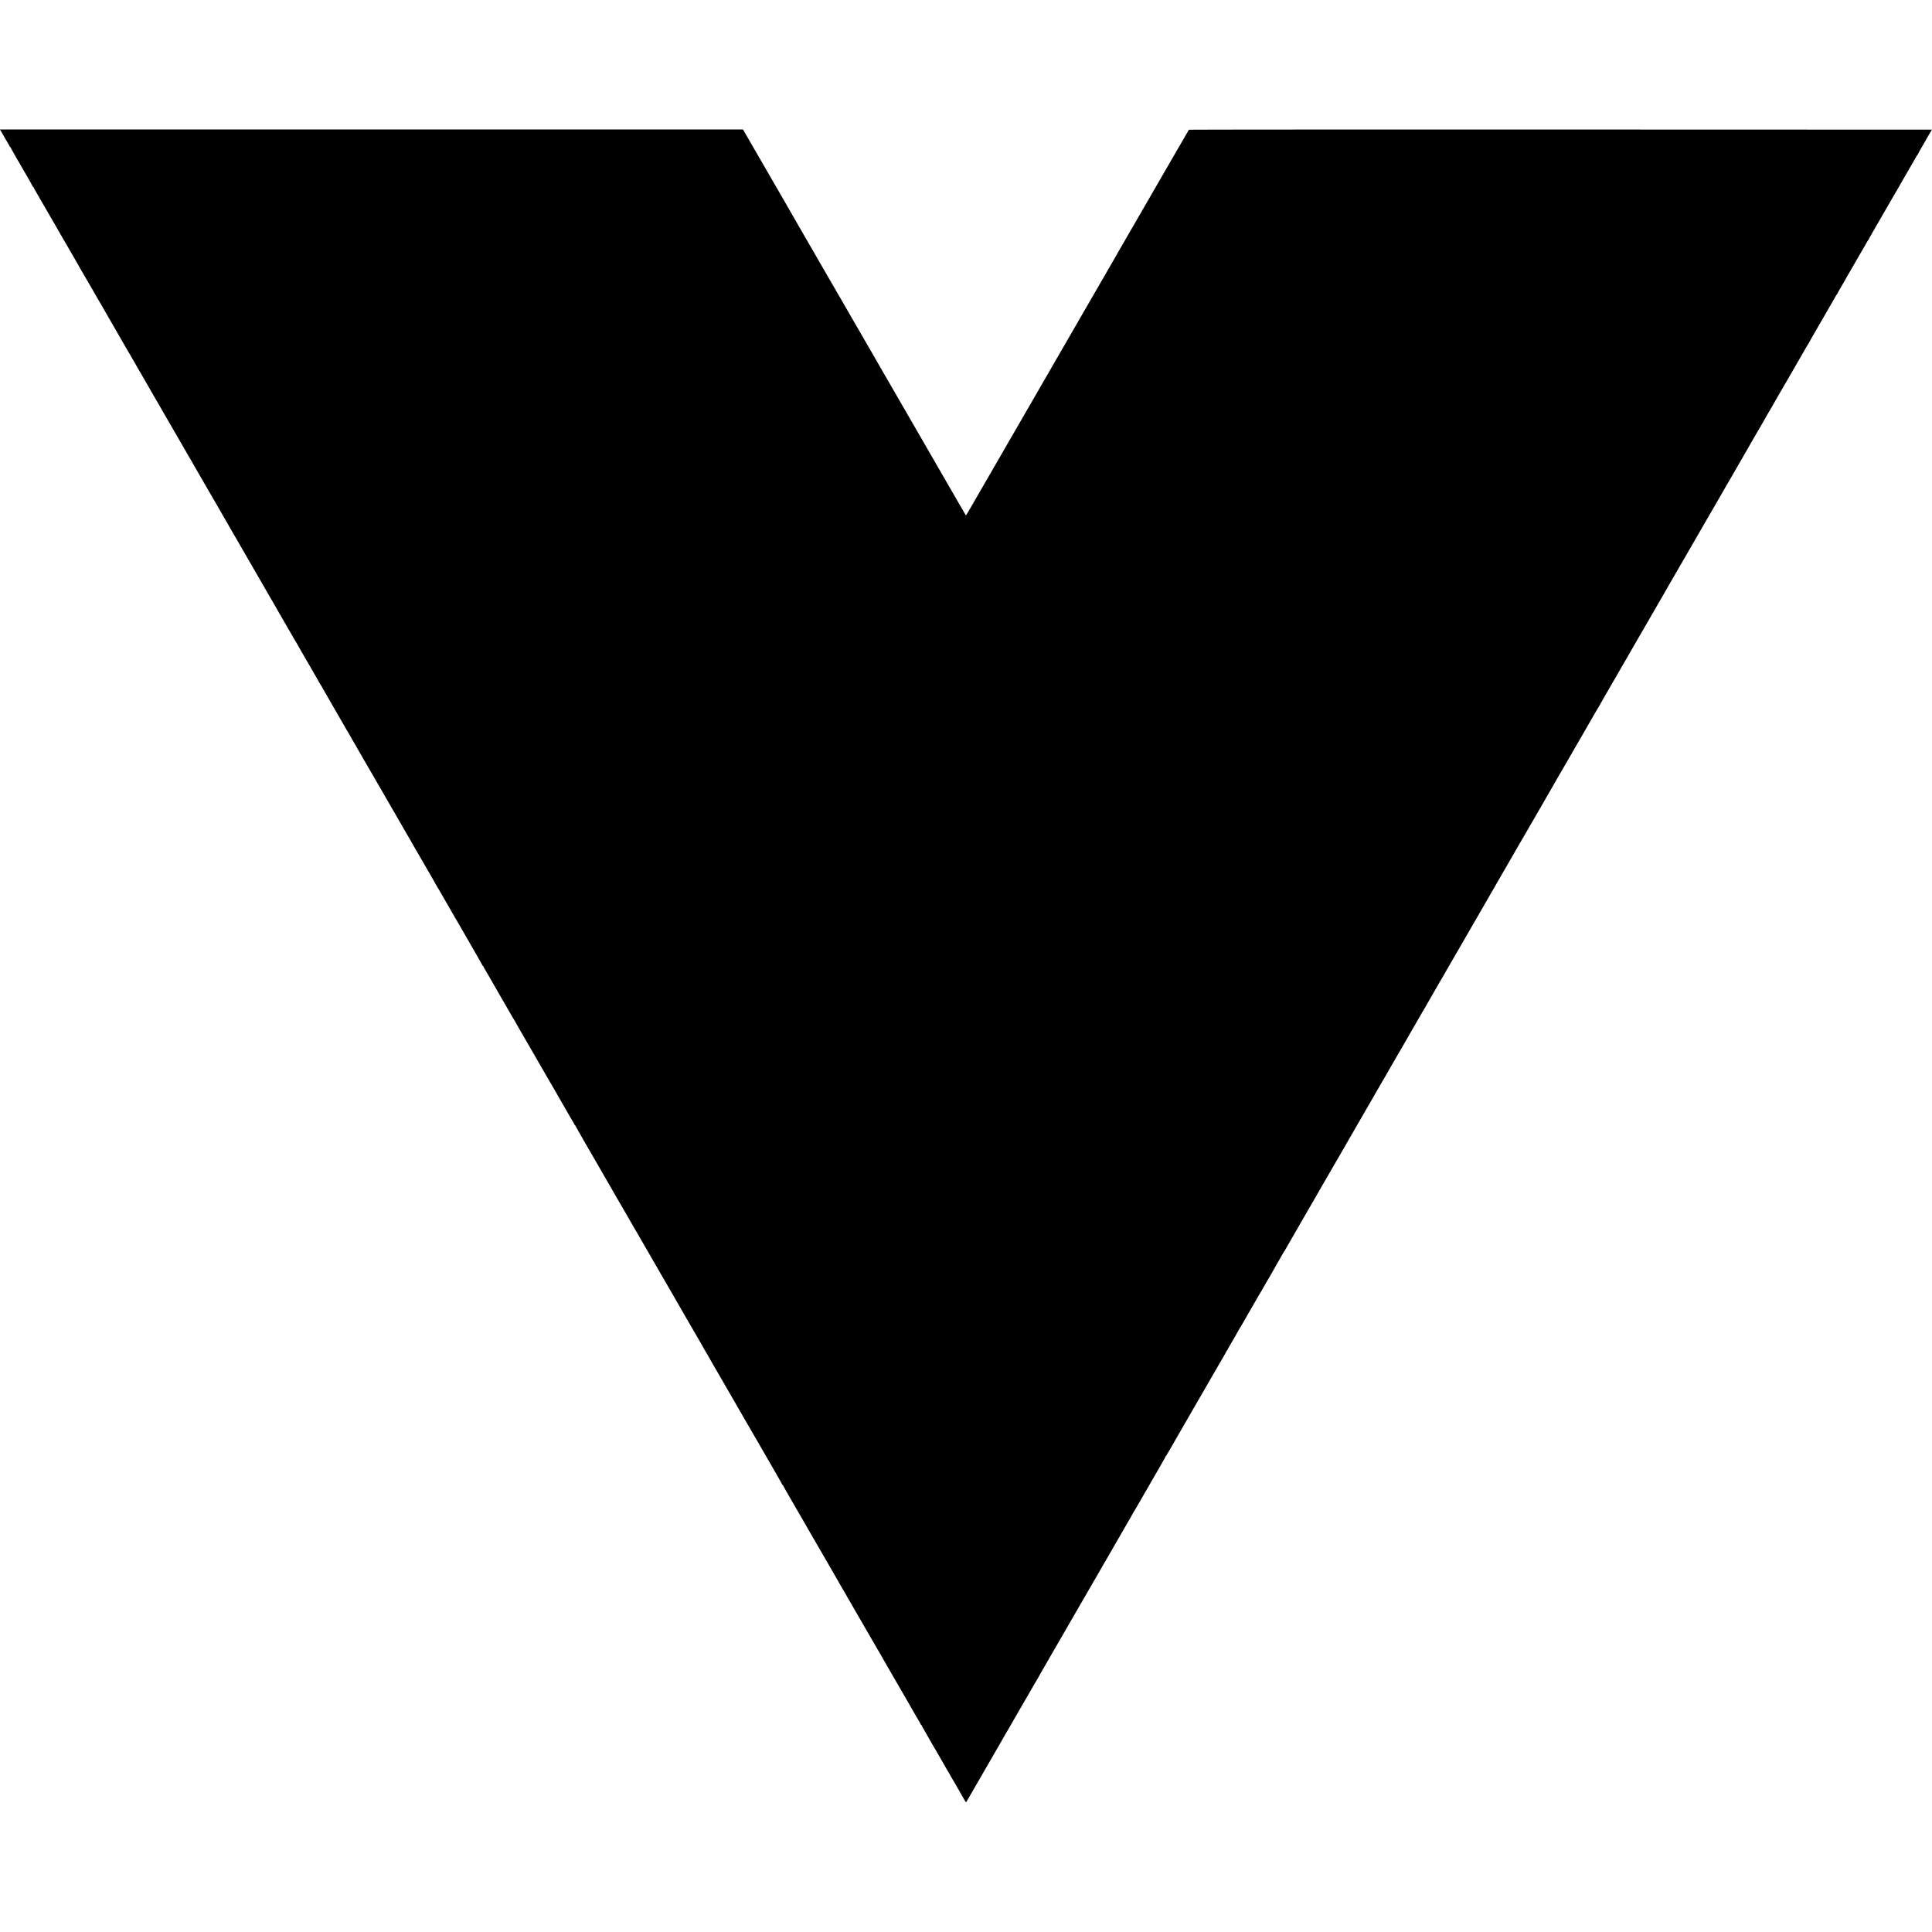
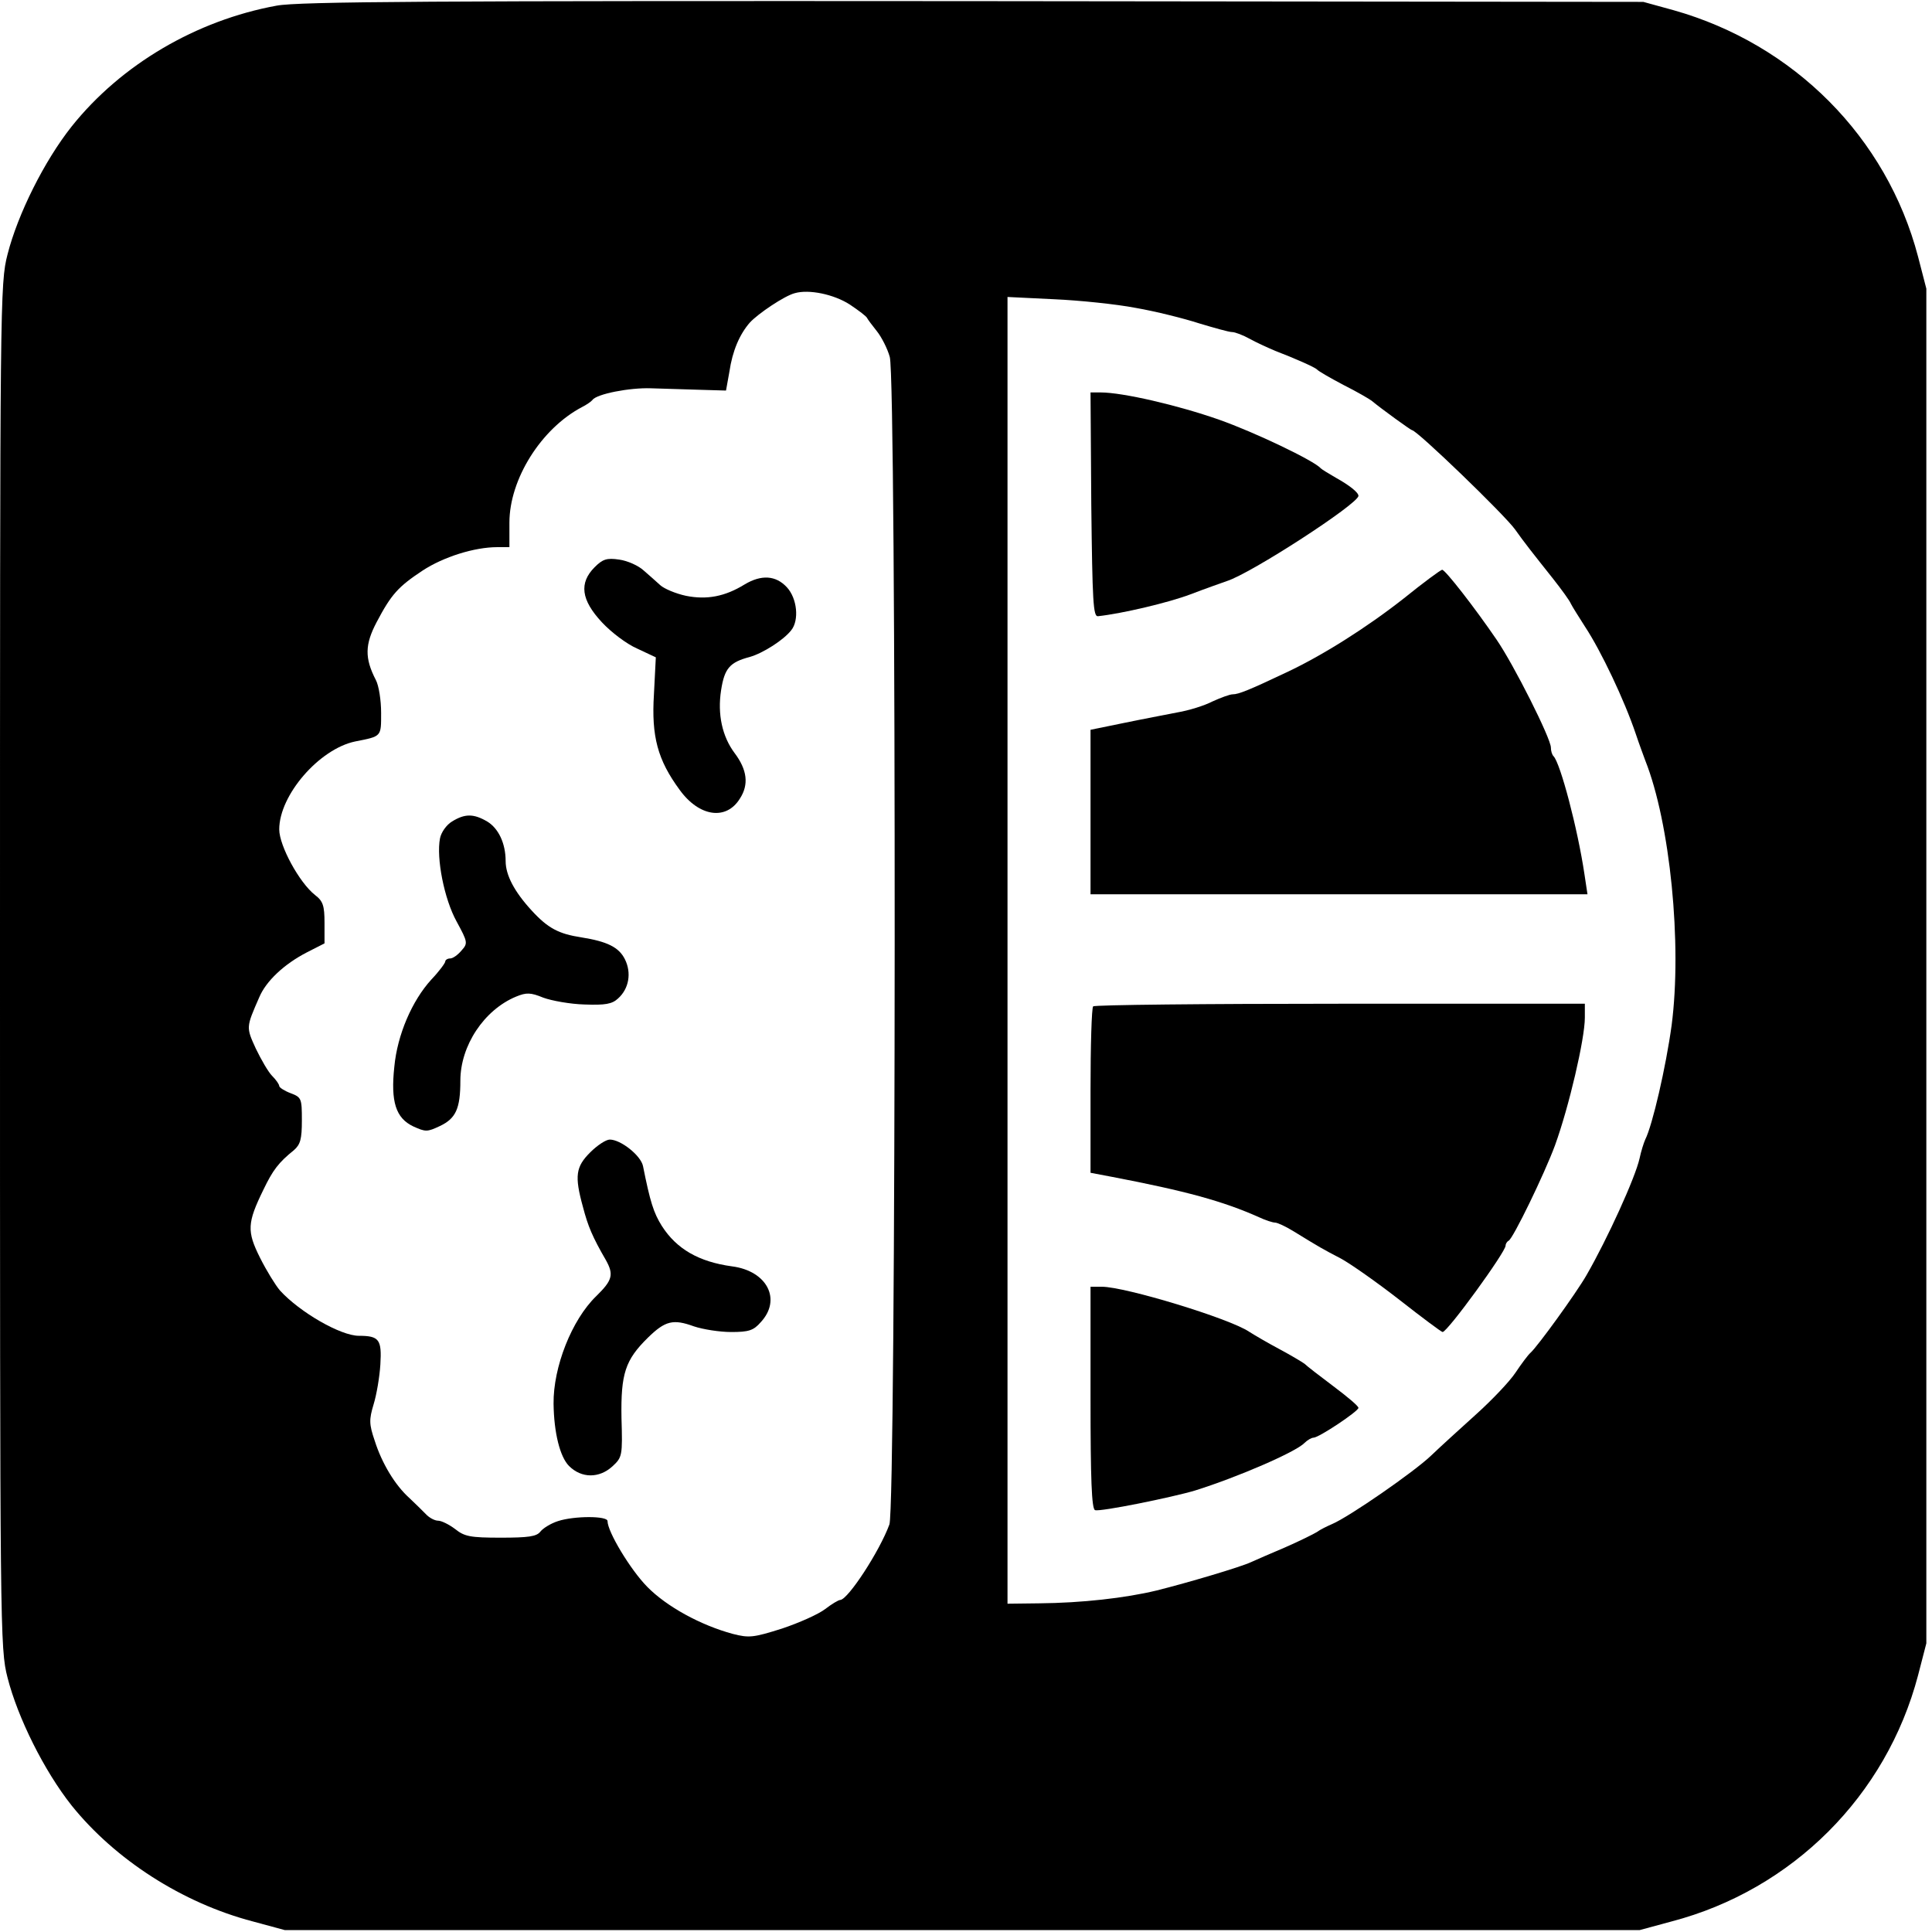
- <svg xmlns="http://www.w3.org/2000/svg" version="1.0" width="16pt" height="16pt" viewBox="0 0 16 16" preserveAspectRatio="xMidYMid meet">
-   <g transform="translate(0,16) scale(0.00032,-0.00032)" fill="#000000" stroke="none">
-     <path d="M18 46618 c45 -75 122 -207 122 -211 0 -2 25 -45 55 -95 30 -50 55 -96 55 -102 0 -5 5 -10 10 -10 6 0 10 -4 10 -9 0 -5 73 -135 161 -288 89 -153 173 -298 187 -323 14 -25 32 -57 41 -72 88 -149 187 -324 189 -335 2 -7 8 -13 13 -13 5 0 9 -4 9 -10 0 -5 46 -89 103 -187 175 -302 490 -846 507 -876 8 -16 20 -36 25 -45 28 -46 290 -498 339 -585 13 -23 74 -129 136 -236 61 -107 123 -215 137 -240 14 -25 29 -50 33 -56 5 -5 23 -37 40 -70 18 -33 38 -67 44 -75 11 -16 21 -33 63 -109 14 -25 29 -50 33 -56 4 -5 21 -35 38 -65 55 -100 261 -455 269 -465 4 -5 14 -21 20 -35 15 -29 41 -75 103 -180 24 -41 52 -88 60 -105 9 -16 57 -100 107 -185 112 -193 362 -626 380 -660 8 -14 23 -38 33 -55 11 -16 23 -37 27 -45 4 -8 26 -46 48 -85 23 -38 53 -90 67 -115 46 -81 64 -113 178 -310 62 -107 121 -210 132 -227 37 -67 56 -99 85 -148 16 -27 32 -57 36 -65 4 -8 15 -27 25 -42 9 -15 53 -89 96 -165 44 -76 177 -307 296 -513 120 -206 268 -463 330 -570 131 -227 117 -203 200 -348 36 -62 73 -125 82 -140 10 -15 21 -34 25 -42 4 -8 20 -37 36 -65 17 -27 38 -65 48 -82 49 -85 64 -111 87 -153 13 -25 28 -49 32 -55 4 -5 78 -134 165 -285 87 -151 166 -288 176 -305 10 -16 26 -43 35 -59 9 -17 125 -217 257 -445 132 -229 253 -441 270 -471 17 -30 45 -79 64 -108 18 -29 33 -54 33 -57 0 -2 20 -37 44 -77 24 -40 123 -212 221 -383 97 -170 190 -330 205 -355 16 -25 39 -65 53 -90 13 -25 81 -144 152 -265 70 -121 137 -238 150 -260 12 -22 37 -65 55 -95 18 -30 43 -73 55 -95 12 -22 48 -85 80 -140 77 -132 163 -280 190 -330 13 -22 71 -123 130 -225 59 -102 116 -199 126 -217 10 -17 29 -50 43 -72 15 -22 26 -43 26 -45 0 -2 27 -50 60 -106 33 -56 60 -103 60 -105 0 -2 55 -98 90 -155 8 -14 182 -316 239 -414 13 -22 45 -79 72 -124 27 -46 49 -86 49 -89 0 -2 14 -24 30 -48 16 -24 30 -46 30 -49 0 -5 74 -135 100 -176 5 -8 24 -42 43 -75 50 -88 58 -101 262 -455 104 -179 199 -345 213 -370 14 -25 28 -49 32 -55 4 -5 17 -26 28 -45 10 -19 62 -109 114 -200 114 -197 133 -230 170 -295 16 -27 33 -57 38 -65 17 -28 96 -165 103 -180 4 -8 16 -28 26 -45 10 -16 77 -131 148 -255 72 -124 181 -313 243 -420 62 -107 121 -209 131 -227 35 -62 323 -560 392 -678 38 -66 83 -145 100 -175 16 -30 33 -59 37 -65 4 -5 17 -27 29 -47 34 -61 56 -100 90 -156 17 -29 31 -55 31 -57 0 -2 17 -32 39 -67 21 -35 134 -229 251 -433 117 -203 235 -407 261 -451 27 -45 49 -85 49 -88 0 -4 8 -19 19 -34 15 -21 200 -341 309 -533 10 -19 33 -58 51 -87 17 -29 31 -54 31 -56 0 -2 25 -44 55 -94 30 -50 55 -95 55 -98 0 -4 6 -15 14 -23 7 -9 27 -41 43 -71 17 -30 170 -297 342 -594 171 -296 311 -542 311 -547 0 -5 5 -9 10 -9 6 0 10 -4 10 -10 0 -5 22 -47 49 -92 27 -46 58 -99 68 -118 24 -43 81 -140 93 -160 5 -8 66 -114 135 -235 69 -121 130 -227 135 -235 12 -21 259 -447 283 -490 10 -19 28 -47 38 -62 11 -14 19 -29 19 -32 0 -3 37 -69 83 -148 99 -170 305 -526 337 -583 13 -22 31 -53 41 -70 11 -16 22 -37 26 -45 7 -14 82 -146 103 -180 14 -24 181 -311 205 -355 13 -22 46 -80 75 -130 29 -49 64 -110 78 -135 14 -25 51 -88 82 -140 31 -52 59 -102 63 -110 4 -8 18 -33 31 -55 205 -353 284 -489 309 -535 17 -30 45 -78 62 -106 18 -28 36 -60 39 -72 4 -12 12 -22 17 -22 5 0 9 -4 9 -10 0 -5 109 -197 241 -427 133 -230 250 -431 259 -448 51 -90 222 -385 280 -485 37 -63 78 -135 92 -160 14 -25 67 -117 118 -205 51 -88 101 -175 111 -193 34 -58 55 -95 149 -257 51 -88 101 -173 110 -190 9 -16 76 -131 147 -255 72 -124 140 -241 151 -260 61 -108 281 -489 355 -615 38 -66 77 -133 87 -150 35 -63 91 -161 100 -175 14 -23 99 -169 128 -220 54 -97 135 -235 142 -245 4 -5 20 -32 35 -60 26 -48 238 -416 276 -480 10 -16 26 -46 37 -65 30 -53 382 -661 403 -695 10 -16 22 -37 26 -45 4 -8 26 -48 50 -88 24 -41 43 -75 43 -77 0 -2 22 -40 50 -85 27 -45 50 -84 50 -86 0 -3 38 -69 83 -147 84 -142 302 -520 340 -587 10 -19 34 -60 52 -90 18 -30 44 -75 57 -100 14 -25 45 -79 70 -120 25 -41 56 -96 70 -121 14 -25 77 -133 138 -240 62 -107 122 -210 132 -229 25 -43 310 -535 337 -581 11 -19 26 -45 34 -59 17 -32 238 -414 266 -460 11 -19 24 -41 28 -49 3 -7 75 -133 160 -278 84 -146 153 -269 153 -274 0 -5 5 -9 10 -9 6 0 10 -4 10 -10 0 -5 82 -150 181 -322 182 -314 201 -346 240 -415 12 -21 80 -139 152 -263 71 -124 141 -245 155 -270 14 -25 28 -49 32 -55 6 -8 145 -248 220 -380 37 -66 209 -362 229 -395 11 -19 24 -42 28 -49 4 -8 67 -118 140 -243 73 -125 133 -230 133 -233 0 -2 15 -28 33 -57 19 -29 47 -78 64 -108 17 -30 53 -93 79 -139 53 -90 82 -141 157 -272 82 -142 115 -199 381 -659 142 -245 268 -463 281 -485 12 -22 71 -125 132 -230 60 -104 172 -298 248 -430 76 -132 146 -253 156 -270 11 -16 22 -36 26 -44 3 -8 30 -54 60 -103 29 -49 53 -91 53 -93 0 -3 18 -34 40 -70 22 -36 40 -67 40 -69 0 -2 37 -66 81 -142 45 -77 98 -168 119 -204 20 -36 47 -81 58 -100 12 -19 27 -47 33 -62 6 -16 15 -28 20 -28 5 0 9 -4 9 -9 0 -6 63 -118 140 -251 77 -133 140 -243 140 -245 0 -2 18 -33 41 -70 22 -37 49 -83 60 -101 10 -19 29 -51 40 -71 25 -45 109 -189 126 -218 7 -11 17 -29 22 -40 6 -11 22 -38 35 -60 14 -22 37 -62 52 -90 14 -27 35 -62 45 -77 11 -14 19 -29 19 -32 0 -3 18 -35 40 -71 22 -36 40 -67 40 -69 0 -2 19 -35 42 -72 23 -38 55 -94 72 -124 26 -47 139 -244 171 -298 6 -9 21 -36 34 -60 28 -48 37 -51 51 -19 6 12 19 36 29 52 10 17 27 46 38 65 11 19 104 181 208 360 103 179 199 345 213 370 14 25 42 74 64 109 21 34 38 65 38 67 0 2 18 33 40 69 22 36 40 67 40 69 0 3 177 310 199 346 16 26 136 234 140 244 2 5 25 44 52 88 27 44 49 81 49 84 0 2 18 34 40 70 22 36 40 67 40 69 0 2 20 36 43 77 35 58 169 289 297 513 9 17 50 86 90 155 40 69 86 150 103 180 16 30 35 62 41 70 6 8 16 24 22 35 35 64 72 129 167 293 59 100 116 199 127 220 11 20 30 53 41 72 43 72 1070 1850 1121 1940 14 25 65 113 113 195 48 83 96 166 107 185 10 19 28 50 38 68 11 18 73 124 137 235 64 111 175 303 246 427 71 124 173 299 225 390 52 91 116 202 143 248 27 45 49 85 49 89 0 4 6 14 14 22 7 9 28 43 46 76 26 47 251 436 378 655 11 19 29 51 40 70 11 19 101 176 201 348 99 172 181 317 181 323 0 5 5 9 10 9 6 0 10 5 10 11 0 6 8 23 18 37 11 15 32 52 49 82 16 30 130 228 253 440 122 212 234 405 248 430 13 25 39 70 57 100 39 65 69 117 130 225 25 44 50 87 55 95 12 19 78 134 220 380 61 107 129 224 150 260 161 277 222 382 246 425 15 28 47 83 71 123 24 41 43 78 43 83 0 5 4 9 8 9 4 0 13 12 19 28 7 15 23 45 36 67 66 110 277 478 277 483 0 3 6 13 14 21 7 9 27 41 43 71 17 30 45 80 63 110 34 57 375 649 394 685 6 11 16 27 22 35 6 8 26 42 44 75 18 33 41 74 51 90 10 17 24 41 32 55 54 97 72 128 88 152 11 14 19 28 19 30 0 3 79 141 175 308 96 167 175 305 175 308 0 3 6 13 14 21 7 9 26 39 41 66 33 60 276 483 338 587 24 40 46 80 50 88 4 8 13 24 20 35 14 23 95 163 125 215 11 19 52 91 92 160 40 69 80 139 90 155 9 17 103 179 207 360 105 182 200 346 211 365 103 181 463 802 489 845 7 11 15 27 19 35 4 8 29 51 55 95 64 110 828 1433 848 1470 9 17 24 41 33 55 9 14 29 48 45 77 15 28 52 93 82 145 30 51 62 107 71 123 17 30 231 398 400 690 51 88 103 179 115 202 12 23 26 48 32 55 6 7 24 38 40 68 17 30 61 107 98 170 37 63 84 144 103 180 19 36 41 72 48 81 8 8 14 18 14 21 0 4 27 51 59 106 32 55 72 124 89 154 16 29 71 125 122 213 51 88 104 180 118 205 13 25 28 50 32 55 4 6 17 26 28 45 11 19 45 80 77 135 31 55 66 116 77 135 11 19 88 152 171 295 401 694 620 1072 650 1125 11 19 87 152 170 295 83 143 158 273 166 288 9 16 21 36 26 45 6 9 31 52 55 96 25 43 54 94 66 115 11 20 95 164 186 321 91 157 173 299 182 315 9 17 26 46 37 65 12 19 66 114 121 210 56 96 108 186 117 200 8 14 24 40 34 59 24 45 383 664 412 713 5 9 17 29 26 45 15 28 120 210 241 419 36 61 68 117 72 125 4 8 12 23 19 34 35 57 245 420 262 453 11 20 35 61 53 90 17 29 32 54 32 56 0 3 28 51 62 108 33 57 70 119 80 138 10 19 23 42 28 50 5 8 32 53 59 100 27 47 149 258 271 470 122 212 234 405 248 430 30 53 62 108 80 135 6 11 15 27 19 35 4 8 85 150 181 315 96 165 187 323 202 350 31 56 116 202 130 225 5 8 25 42 43 75 19 33 92 159 162 280 149 257 157 271 202 350 19 33 38 67 43 75 9 14 228 392 275 475 12 22 55 96 95 165 40 69 80 139 90 155 24 42 202 350 221 383 9 15 27 47 41 72 14 25 75 131 136 236 61 106 121 210 134 232 99 172 271 470 279 482 5 8 23 40 40 70 18 30 81 141 142 245 60 105 121 210 135 235 14 25 71 124 127 220 56 96 143 247 194 335 51 88 96 167 102 175 14 24 180 311 204 355 23 43 340 590 356 615 5 8 50 87 101 175 171 301 517 898 582 1008 25 43 46 81 46 83 0 2 12 23 27 47 14 23 40 67 56 97 16 30 35 62 42 70 7 8 15 22 18 30 4 8 20 38 37 65 16 28 33 57 37 65 6 12 111 196 143 250 5 8 55 95 112 193 57 98 113 195 126 215 12 20 27 46 32 57 6 11 14 27 20 35 5 8 76 130 156 270 80 140 165 287 187 325 23 39 52 90 66 115 13 25 30 52 37 61 8 8 14 18 14 21 0 4 41 77 92 165 50 87 175 302 276 478 101 176 208 360 236 408 28 49 67 117 86 152 19 35 41 70 48 77 6 6 12 15 12 19 0 7 124 224 167 291 12 21 23 40 23 42 0 2 21 40 46 83 26 43 55 92 64 109 54 95 327 568 354 614 19 30 45 75 59 100 71 128 82 145 89 148 4 2 8 8 8 13 0 5 42 82 94 172 311 538 496 858 518 897 14 25 40 70 58 100 18 30 42 71 53 90 10 19 79 139 152 265 73 127 142 246 153 265 10 19 43 76 72 125 29 50 63 108 75 130 65 116 80 140 87 143 4 2 8 8 8 12 0 8 114 212 140 250 6 8 14 24 20 35 5 11 54 97 108 190 l100 170 -9611 3 c-5286 1 -9614 -1 -9618 -5 -5 -6 -419 -719 -619 -1068 -89 -155 -267 -463 -323 -560 -38 -66 -81 -140 -95 -165 -31 -56 -263 -457 -526 -910 -110 -190 -224 -388 -254 -440 -29 -52 -61 -109 -71 -125 -23 -39 -243 -420 -268 -465 -11 -19 -204 -352 -428 -740 -224 -388 -477 -826 -563 -975 -85 -148 -185 -322 -222 -385 -37 -63 -120 -207 -185 -320 -65 -113 -177 -306 -248 -430 -72 -124 -172 -297 -222 -385 -51 -88 -142 -245 -202 -350 -131 -226 -247 -427 -408 -705 -65 -113 -249 -432 -410 -710 -160 -278 -388 -673 -506 -877 -118 -205 -216 -373 -219 -373 -3 0 -52 82 -109 183 -58 100 -144 250 -192 332 -95 164 -402 696 -647 1120 -85 149 -228 396 -317 550 -212 365 -982 1700 -1008 1745 -10 19 -43 76 -72 125 -29 50 -64 110 -77 135 -14 25 -63 110 -110 190 -47 80 -96 165 -110 190 -14 25 -99 171 -188 325 -89 154 -174 300 -188 325 -13 25 -64 113 -112 195 -48 83 -140 242 -205 355 -65 113 -183 317 -263 454 -79 137 -152 264 -163 282 -50 89 -335 583 -354 614 -12 19 -34 58 -50 85 -15 28 -129 226 -253 440 -124 215 -235 408 -247 430 -12 22 -69 121 -127 220 -58 99 -226 389 -373 645 -148 256 -324 561 -392 678 -67 117 -134 232 -147 255 -13 23 -33 59 -46 80 l-22 37 -9615 0 -9615 0 20 -32z" />
+ <svg xmlns="http://www.w3.org/2000/svg" version="1.0" width="512pt" height="512pt" viewBox="0 0 512 512" preserveAspectRatio="xMidYMid meet">
+   <g transform="translate(0,512) scale(0.1,-0.1)" fill="#000000" stroke="none">
+     <path d="M733 5105 c-213 -39 -412 -156 -543 -320 -73 -92 -143 -233 -170 -339 -20 -78 -20 -115 -20 -1886 0 -1771 0 -1808 20 -1886 27 -106 97 -247 170 -339 115 -143 293 -258 480 -307 l85 -23 1795 0 1795 0 85 23 c320 84 569 333 653 652 l22 85 0 1795 0 1795 -22 85 c-83 316 -329 563 -648 653 l-80 22 -1775 2 c-1425 1 -1789 -1 -1847 -12z m1519 -792 c24 -16 45 -32 46 -36 2 -4 14 -20 26 -35 12 -15 28 -46 34 -68 18 -62 17 -3045 -1 -3094 -26 -71 -109 -198 -130 -200 -5 0 -23 -11 -40 -24 -18 -14 -70 -37 -115 -52 -76 -24 -87 -25 -130 -14 -85 23 -175 72 -227 125 -45 46 -105 146 -105 174 0 14 -88 14 -131 0 -19 -6 -40 -19 -47 -28 -10 -13 -32 -16 -105 -16 -81 0 -96 3 -121 23 -16 12 -36 22 -45 22 -9 0 -24 8 -33 18 -9 9 -28 28 -43 42 -38 34 -73 92 -92 152 -15 44 -15 56 -3 96 8 26 16 73 18 106 4 66 -3 76 -57 76 -48 0 -156 62 -209 120 -12 14 -36 53 -53 87 -35 70 -34 92 9 180 25 52 40 72 81 105 17 15 21 29 21 79 0 58 -1 61 -30 72 -16 6 -30 15 -30 19 0 4 -8 16 -19 27 -10 10 -29 43 -43 72 -26 57 -26 56 9 136 18 43 66 88 126 119 l47 24 0 54 c0 46 -4 58 -25 74 -42 33 -95 131 -95 174 0 91 106 213 201 233 71 14 69 12 69 76 0 33 -6 72 -14 87 -30 58 -29 94 2 153 39 74 57 94 122 137 55 36 137 62 198 62 l32 0 0 65 c0 115 84 249 192 306 12 6 25 15 28 19 11 16 99 33 155 31 33 -1 91 -3 130 -4 l69 -2 9 50 c8 55 27 99 54 130 22 24 92 71 119 78 38 11 104 -3 146 -30z m758 -9 c52 -9 128 -28 168 -41 40 -12 79 -23 87 -23 8 0 29 -8 47 -18 18 -10 49 -24 68 -32 52 -20 104 -43 110 -49 3 -4 34 -22 70 -41 36 -18 70 -38 75 -42 25 -21 104 -78 107 -78 13 0 246 -225 273 -263 24 -34 47 -63 101 -131 22 -28 44 -58 47 -66 4 -8 21 -35 37 -60 43 -65 105 -196 135 -285 9 -27 21 -59 25 -70 66 -166 98 -487 70 -702 -15 -110 -51 -266 -70 -303 -4 -9 -11 -31 -15 -50 -11 -50 -85 -213 -141 -310 -27 -47 -129 -188 -148 -205 -6 -5 -24 -29 -40 -53 -16 -24 -63 -73 -104 -110 -41 -37 -95 -86 -120 -110 -45 -43 -217 -162 -262 -181 -14 -6 -32 -15 -40 -21 -8 -5 -46 -24 -85 -41 -38 -16 -79 -34 -90 -39 -28 -13 -166 -54 -250 -75 -83 -20 -198 -33 -312 -34 l-83 -1 0 1732 0 1731 123 -6 c68 -3 165 -13 217 -23z" />
+     <path d="M1576 3617 c-42 -42 -36 -87 19 -146 24 -26 66 -58 94 -70 l49 -23 -5 -98 c-7 -112 10 -174 68 -253 52 -72 124 -82 160 -23 24 37 19 76 -14 120 -33 44 -46 103 -36 167 9 58 23 74 76 88 35 10 90 45 110 71 21 26 16 84 -12 114 -29 31 -67 34 -112 7 -52 -32 -100 -41 -155 -30 -28 6 -58 19 -68 28 -10 9 -30 27 -44 39 -14 13 -43 26 -65 29 -33 5 -44 1 -65 -20z" />
+     <path d="M1198 2943 c-15 -9 -29 -29 -32 -45 -10 -52 11 -160 44 -220 30 -55 30 -58 13 -77 -10 -12 -23 -21 -30 -21 -7 0 -13 -4 -13 -8 0 -4 -16 -26 -37 -48 -51 -56 -90 -146 -98 -231 -10 -93 4 -136 50 -158 33 -15 37 -15 71 1 42 20 54 46 54 120 0 93 63 188 148 223 27 11 38 11 72 -3 22 -8 71 -17 109 -18 55 -2 73 1 89 16 29 26 36 68 18 104 -16 32 -47 47 -116 58 -59 9 -88 24 -131 71 -46 50 -69 94 -69 131 0 47 -19 87 -49 105 -36 21 -59 21 -93 0z" />
+     <path d="M1564 2066 c-38 -38 -42 -62 -19 -145 13 -50 25 -79 61 -141 21 -38 17 -53 -26 -95 -65 -63 -114 -188 -113 -285 1 -77 17 -141 41 -165 33 -33 80 -33 115 -1 26 24 27 28 24 128 -2 118 10 154 70 213 46 45 67 50 122 30 24 -8 68 -15 99 -15 46 0 59 4 78 26 56 60 17 136 -76 148 -88 12 -147 46 -186 107 -22 35 -31 64 -50 159 -6 28 -59 70 -88 70 -10 0 -33 -15 -52 -34z" />
+     <path d="M2892 3783 c3 -258 5 -298 18 -296 64 7 187 36 245 58 39 15 82 30 96 35 64 20 349 205 349 226 0 9 -24 28 -60 48 -19 11 -37 22 -40 25 -17 20 -176 96 -270 129 -108 38 -255 72 -313 72 l-27 0 2 -297z" />
+     <path d="M3720 3534 c-98 -77 -215 -151 -311 -196 -99 -47 -127 -58 -142 -58 -8 0 -32 -9 -54 -19 -21 -11 -63 -24 -93 -29 -30 -6 -94 -18 -142 -28 l-88 -18 0 -218 0 -218 658 0 659 0 -8 53 c-18 121 -64 295 -82 313 -4 4 -7 14 -7 23 0 24 -98 219 -144 286 -58 85 -136 185 -144 185 -4 0 -50 -34 -102 -76z" />
+     <path d="M2897 2453 c-4 -3 -7 -104 -7 -224 l0 -217 58 -11 c193 -37 293 -64 389 -107 17 -8 36 -14 42 -14 6 0 28 -10 49 -23 70 -43 77 -47 125 -72 26 -14 97 -64 156 -110 60 -47 111 -85 114 -85 13 0 167 212 167 229 0 5 4 11 8 13 11 4 95 177 123 253 37 102 79 282 79 338 l0 37 -648 0 c-357 0 -652 -3 -655 -7z" />
+     <path d="M2890 1416 c0 -216 3 -295 12 -298 13 -5 205 34 265 52 112 35 267 102 290 126 8 8 19 14 24 14 14 0 119 70 119 79 0 5 -30 30 -66 57 -36 27 -71 54 -77 60 -7 5 -37 23 -67 39 -30 16 -66 37 -80 46 -52 35 -328 119 -390 119 l-30 0 0 -294z" />
  </g>
</svg>
